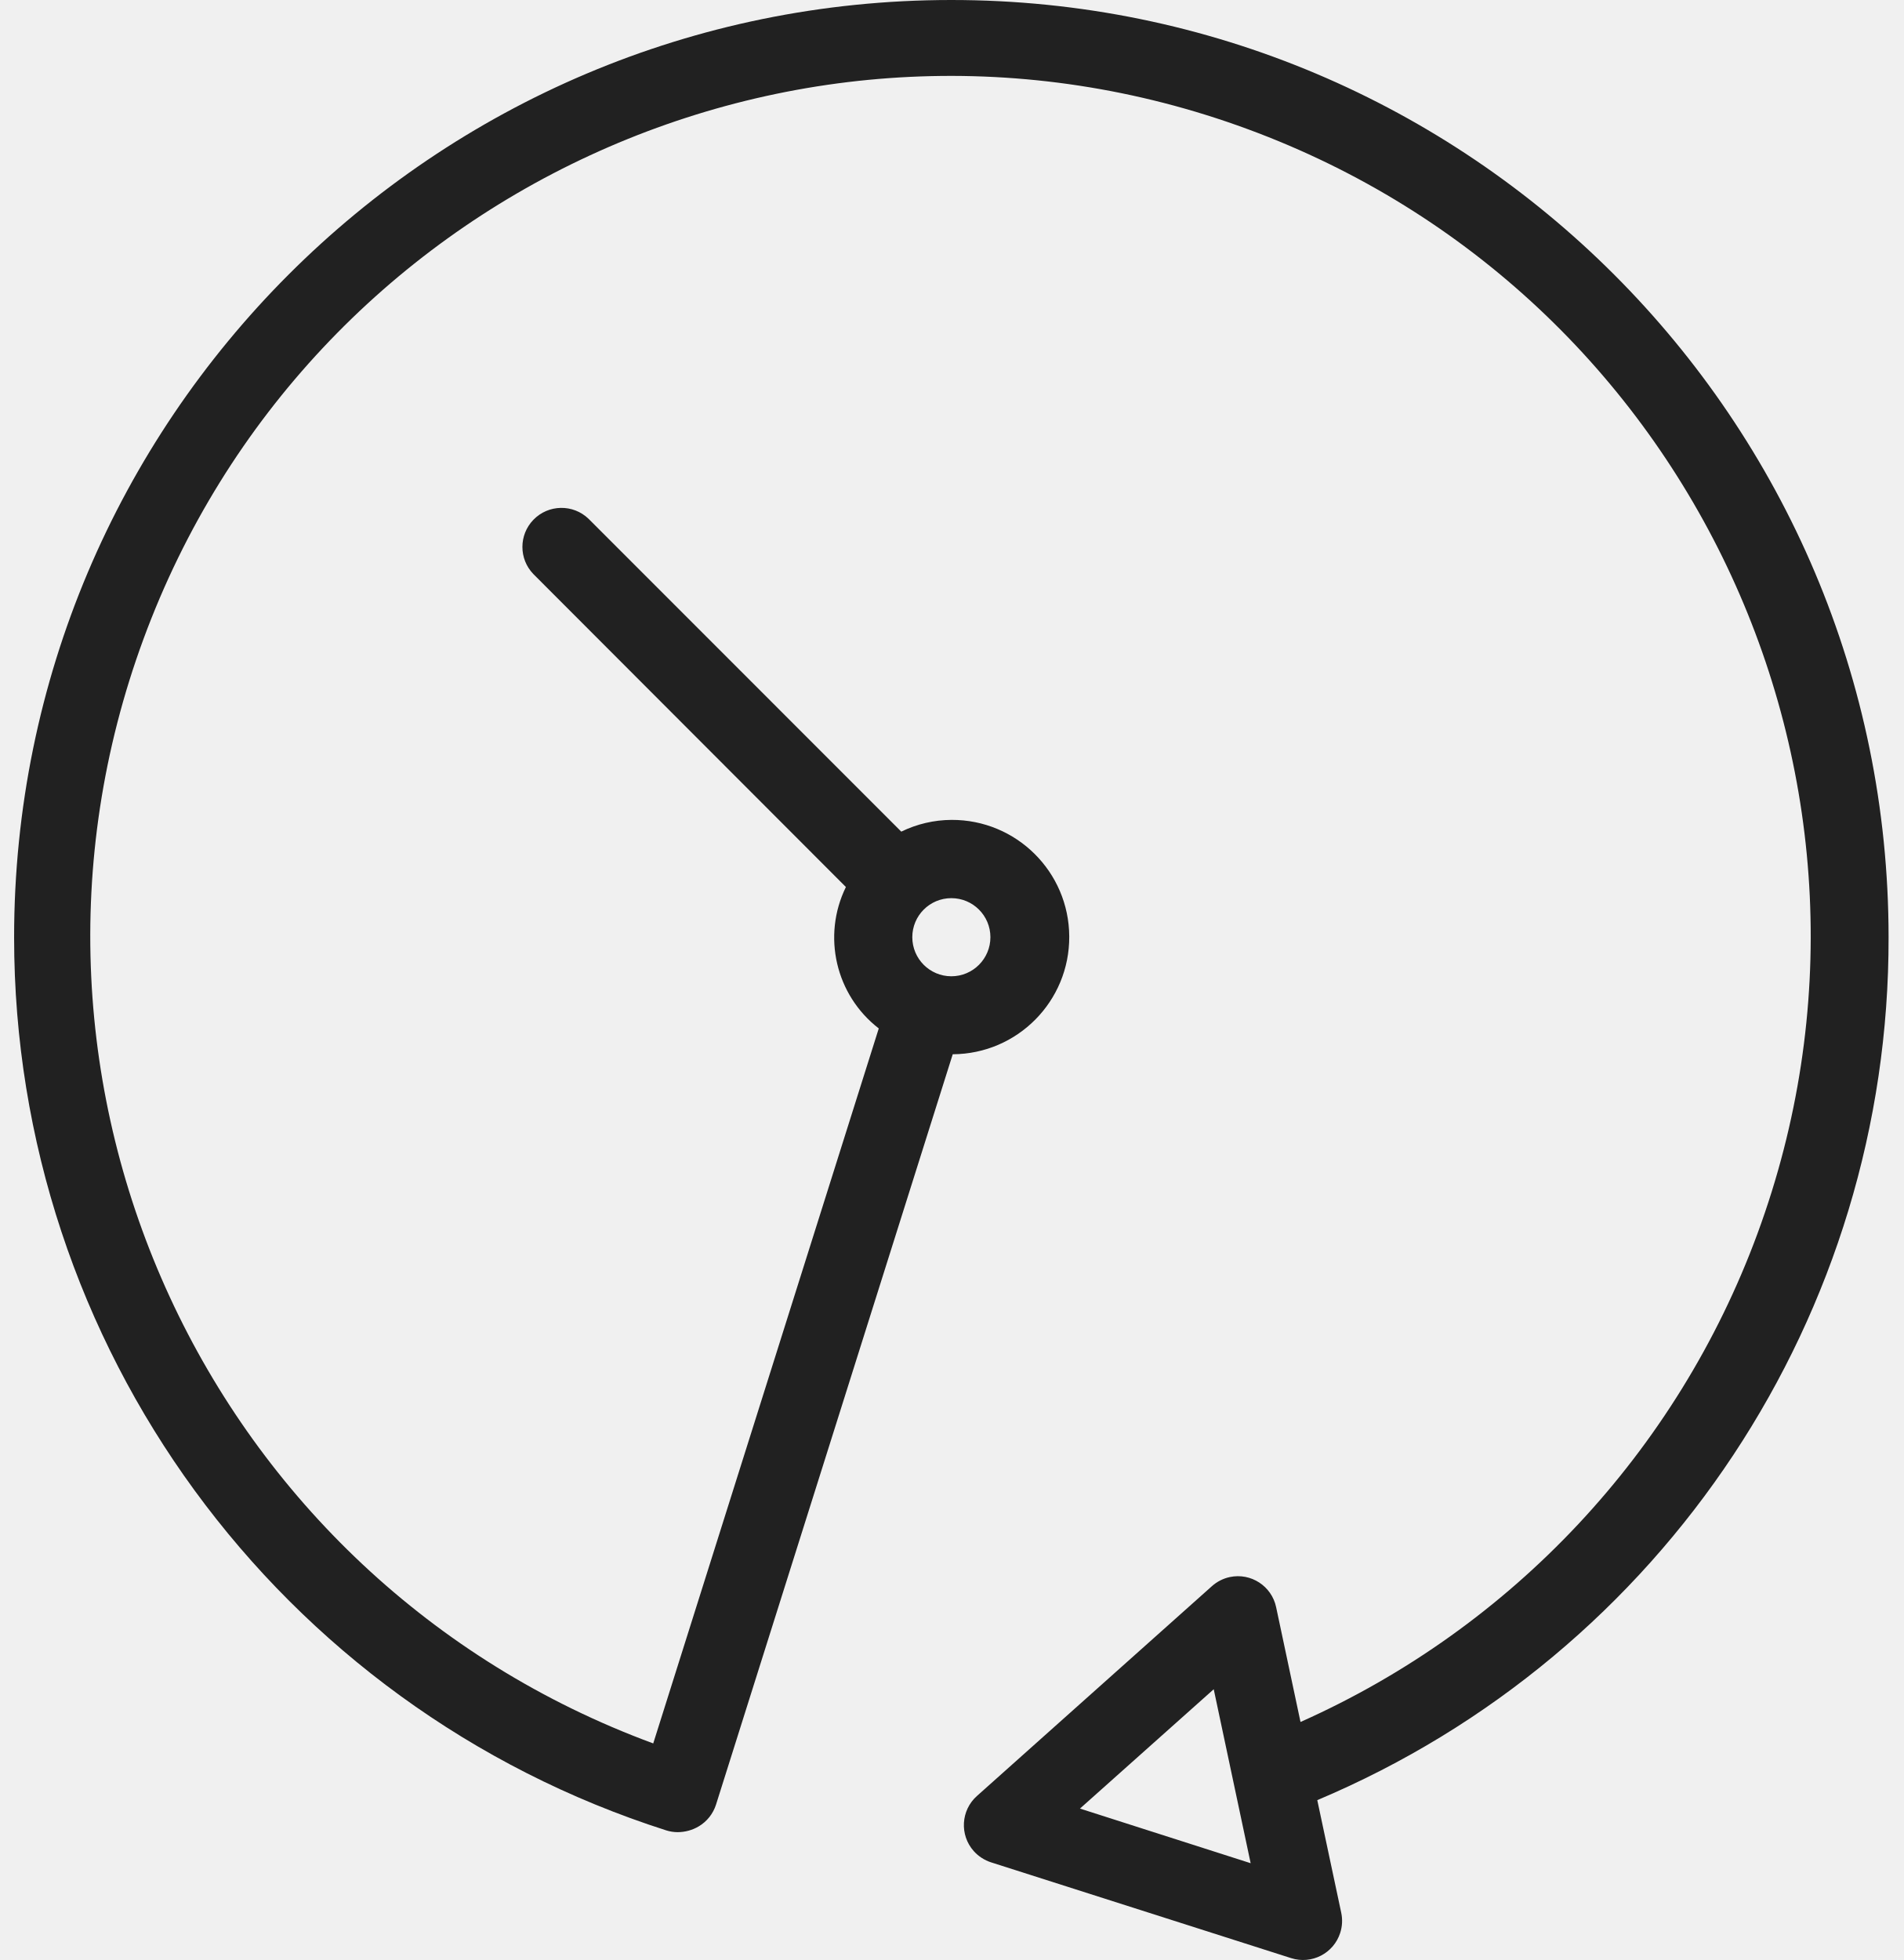
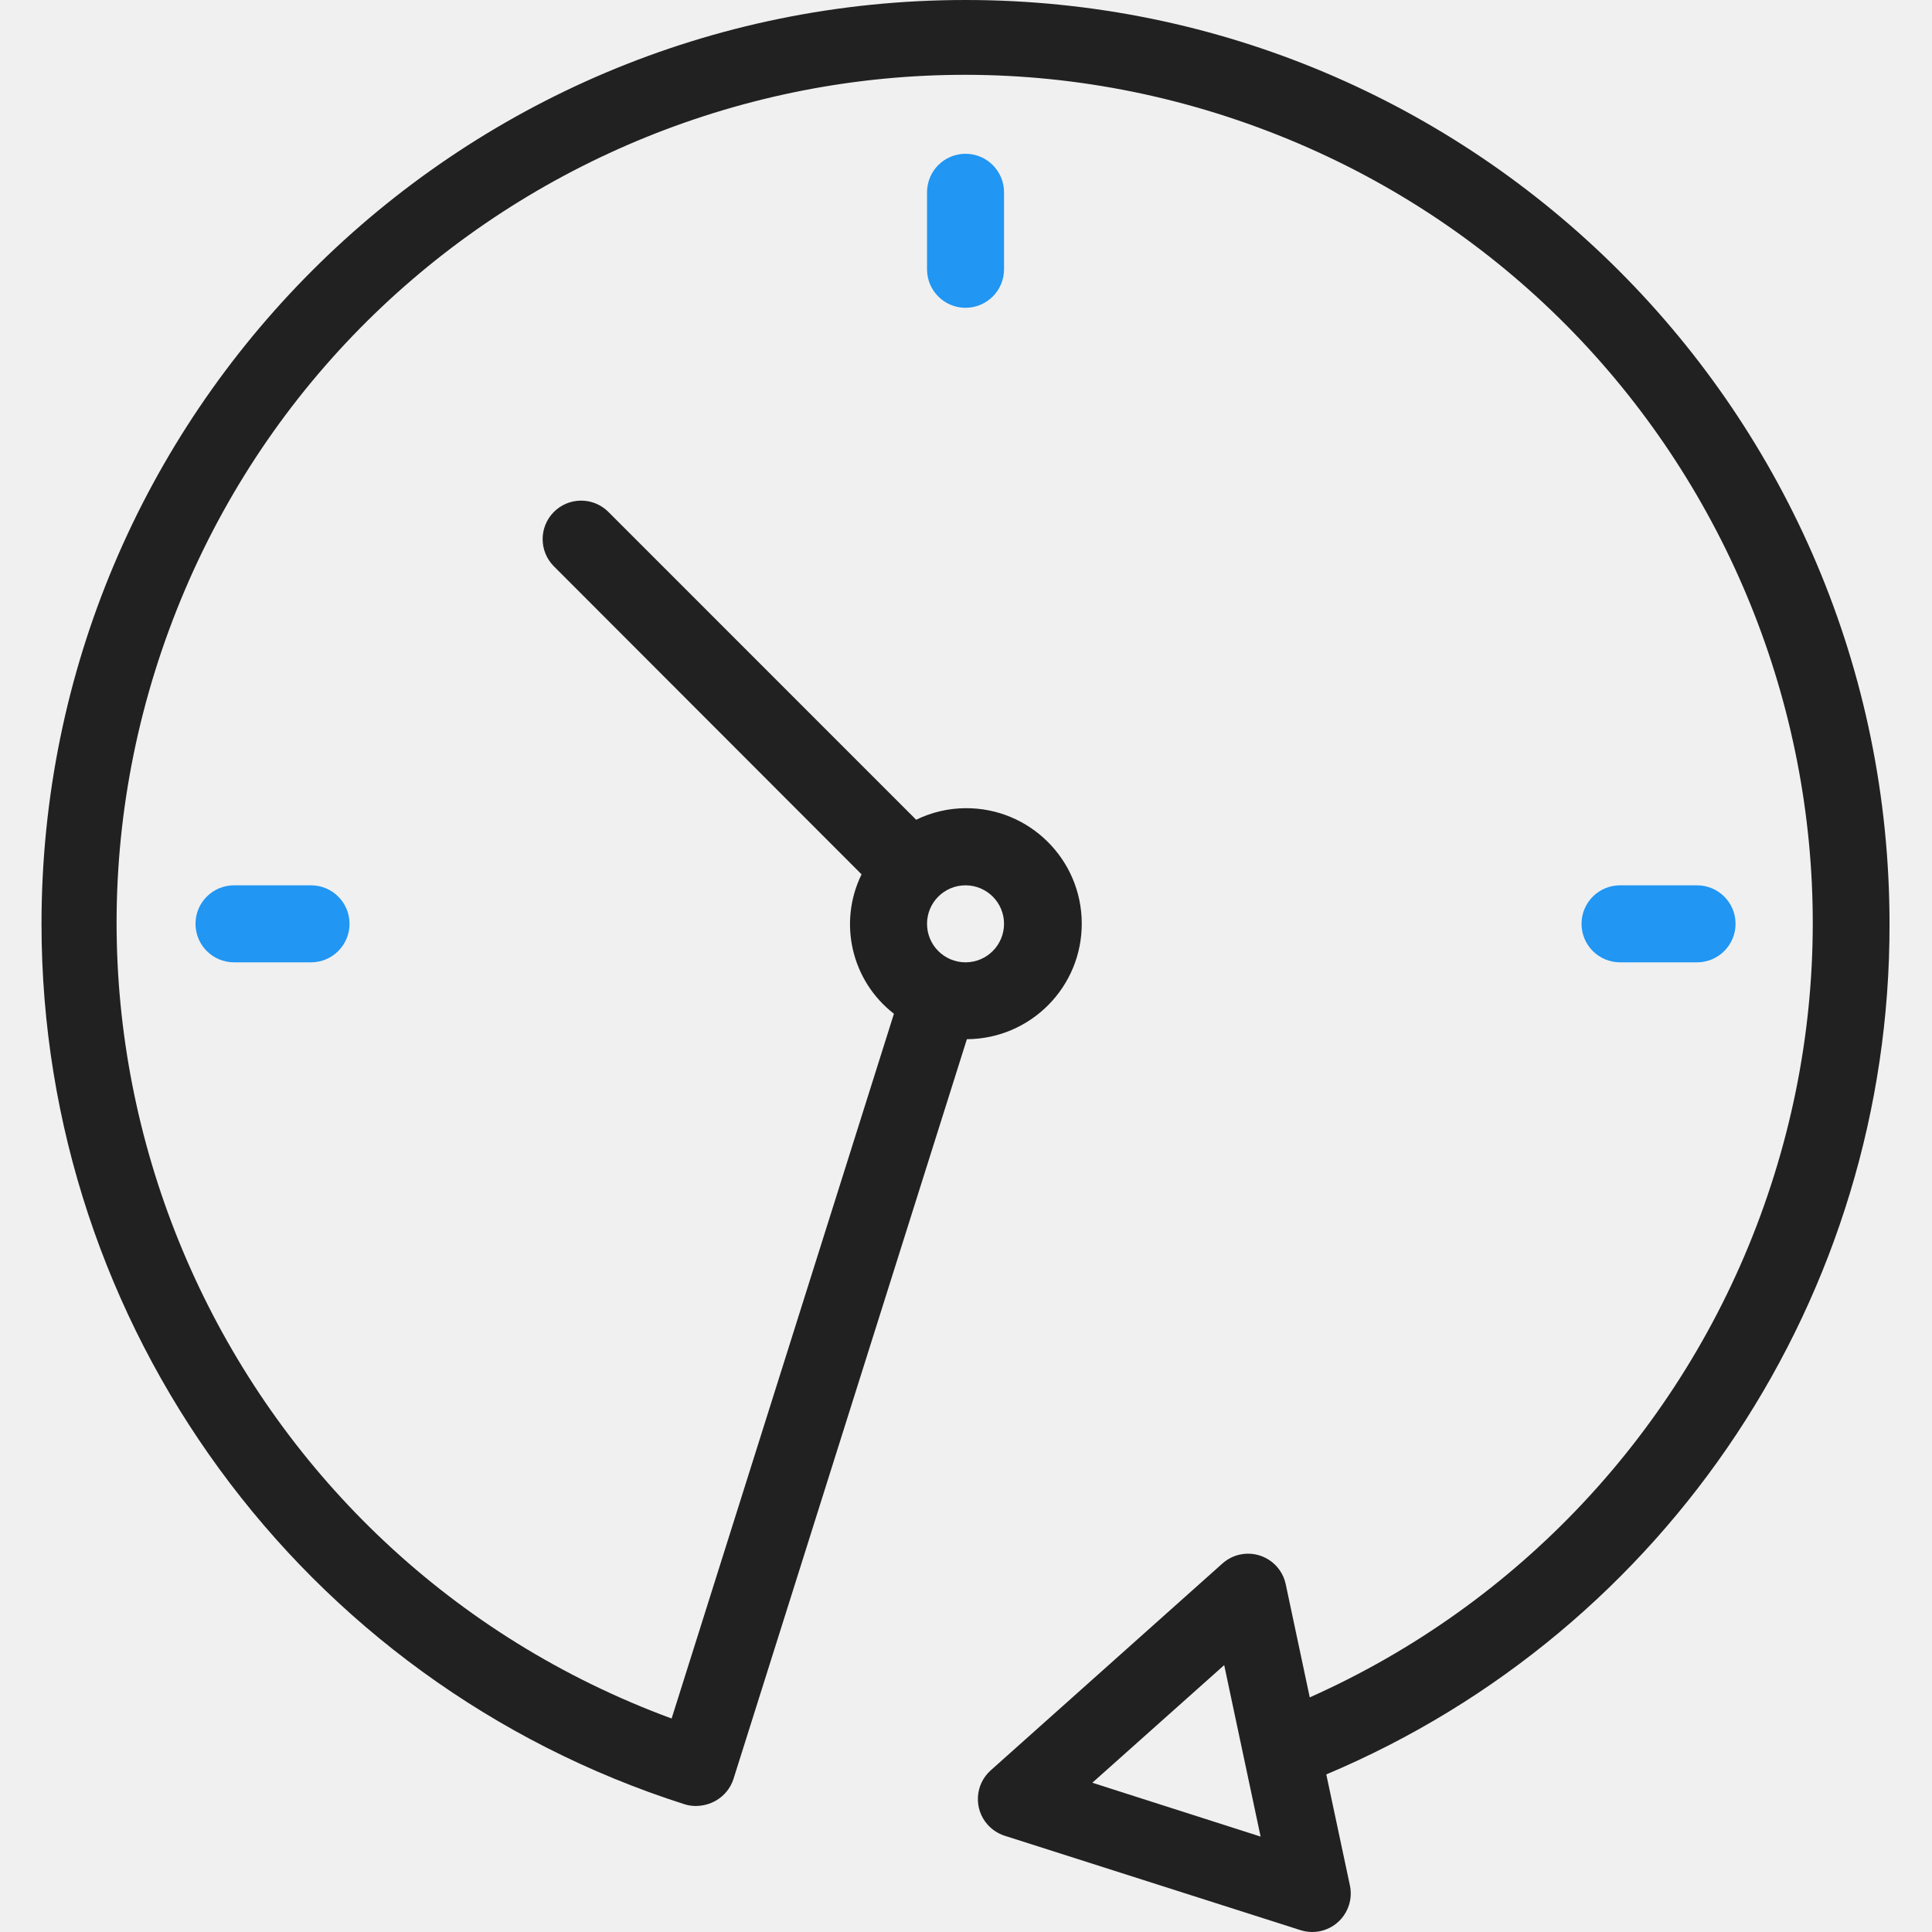
- <svg xmlns="http://www.w3.org/2000/svg" width="68" height="70" viewBox="0 0 68 70" fill="none">
-   <path d="M67.461 33.471C67.458 14.982 52.466 -0.004 33.975 6.99302e-07C15.486 0.004 0.5 14.996 0.504 33.486C0.507 48.05 9.925 60.941 23.799 65.371C23.932 65.413 24.07 65.434 24.208 65.434C24.472 65.433 24.73 65.363 24.957 65.229C25.253 65.054 25.473 64.776 25.577 64.449L34.032 37.652C36.343 37.64 38.207 35.757 38.194 33.446C38.183 31.134 36.3 29.271 33.988 29.282C33.367 29.285 32.753 29.428 32.194 29.701L21.025 18.53C20.471 17.995 19.588 18.011 19.053 18.564C18.53 19.105 18.53 19.962 19.053 20.503L30.216 31.679C29.36 33.428 29.849 35.538 31.39 36.73L23.334 62.265C7.414 56.4 -0.738 38.74 5.126 22.82C10.991 6.9 28.65 -1.252 44.571 4.613C60.491 10.477 68.643 28.137 62.778 44.057C59.913 51.835 54.026 58.125 46.455 61.499L45.584 57.399C45.425 56.645 44.684 56.164 43.931 56.323C43.693 56.374 43.473 56.486 43.291 56.648L34.898 64.141C34.322 64.653 34.271 65.535 34.783 66.111C34.95 66.297 35.164 66.436 35.403 66.513L46.119 69.933C46.852 70.168 47.638 69.765 47.873 69.031C47.948 68.799 47.96 68.553 47.91 68.314L47.054 64.291C59.445 59.068 67.49 46.918 67.461 33.471ZM33.983 32.077C34.753 32.077 35.378 32.701 35.378 33.471C35.378 34.242 34.753 34.867 33.983 34.867C33.212 34.867 32.588 34.242 32.588 33.471C32.588 32.701 33.212 32.077 33.983 32.077ZM38.577 64.592L43.355 60.33L44.674 66.543L38.577 64.592Z" fill="#212121" />
+ <svg xmlns="http://www.w3.org/2000/svg" width="70" height="70" viewBox="0 0 70 70" fill="none">
+   <g clip-path="url(#clip0)">
+     <path d="M68.461 33.471C68.458 14.982 53.466 -0.004 34.975 6.99302e-07C16.486 0.004 1.5 14.996 1.504 33.486C1.507 48.05 10.925 60.941 24.799 65.371C24.932 65.413 25.07 65.434 25.208 65.434C25.472 65.433 25.73 65.363 25.957 65.229C26.253 65.054 26.473 64.776 26.577 64.449L35.032 37.652C37.343 37.64 39.207 35.757 39.194 33.446C39.183 31.134 37.3 29.271 34.988 29.282C34.367 29.285 33.753 29.428 33.194 29.701L22.025 18.53C21.471 17.995 20.588 18.011 20.053 18.564C19.53 19.105 19.53 19.962 20.053 20.503L31.216 31.679C30.36 33.428 30.849 35.538 32.389 36.73L24.334 62.265C8.414 56.4 0.262 38.74 6.126 22.82C11.991 6.9 29.65 -1.252 45.571 4.613C61.491 10.477 69.643 28.137 63.778 44.057C60.913 51.835 55.026 58.125 47.455 61.499L46.584 57.399C46.425 56.645 45.684 56.164 44.931 56.323C44.693 56.374 44.473 56.486 44.291 56.648L35.898 64.141C35.322 64.653 35.271 65.535 35.783 66.111C35.95 66.297 36.164 66.436 36.403 66.513L47.119 69.933C47.852 70.168 48.638 69.765 48.873 69.031C48.948 68.799 48.96 68.553 48.91 68.314L48.054 64.291C60.445 59.068 68.49 46.918 68.461 33.471ZM34.983 32.077C35.753 32.077 36.378 32.701 36.378 33.471C36.378 34.242 35.753 34.867 34.983 34.867C34.212 34.867 33.588 34.242 33.588 33.471C33.588 32.701 34.212 32.077 34.983 32.077ZM39.577 64.592L44.355 60.33L45.674 66.543L39.577 64.592Z" fill="#212121" />
+     <path d="M33.588 6.967V9.757C33.588 10.528 34.212 11.152 34.983 11.152C35.753 11.152 36.378 10.528 36.378 9.757V6.967C36.378 6.197 35.753 5.572 34.983 5.572C34.212 5.572 33.588 6.197 33.588 6.967Z" fill="#2196F3" />
+     <path d="M8.479 32.077C7.708 32.077 7.084 32.701 7.084 33.471C7.084 34.242 7.708 34.867 8.479 34.867H11.269C12.04 34.867 12.664 34.242 12.664 33.471C12.664 32.701 12.04 32.077 11.269 32.077H8.479Z" fill="#2196F3" />
+     <path d="M61.487 34.867C62.257 34.867 62.882 34.242 62.882 33.471C62.882 32.701 62.257 32.077 61.487 32.077H58.697C57.927 32.077 57.302 32.701 57.302 33.471C57.302 34.242 57.927 34.867 58.697 34.867H61.487Z" fill="#2196F3" />
+   </g>
+   <defs>
+     <clipPath id="clip0">
+       <rect width="70" height="70" fill="white" />
+     </clipPath>
+   </defs>
</svg>
